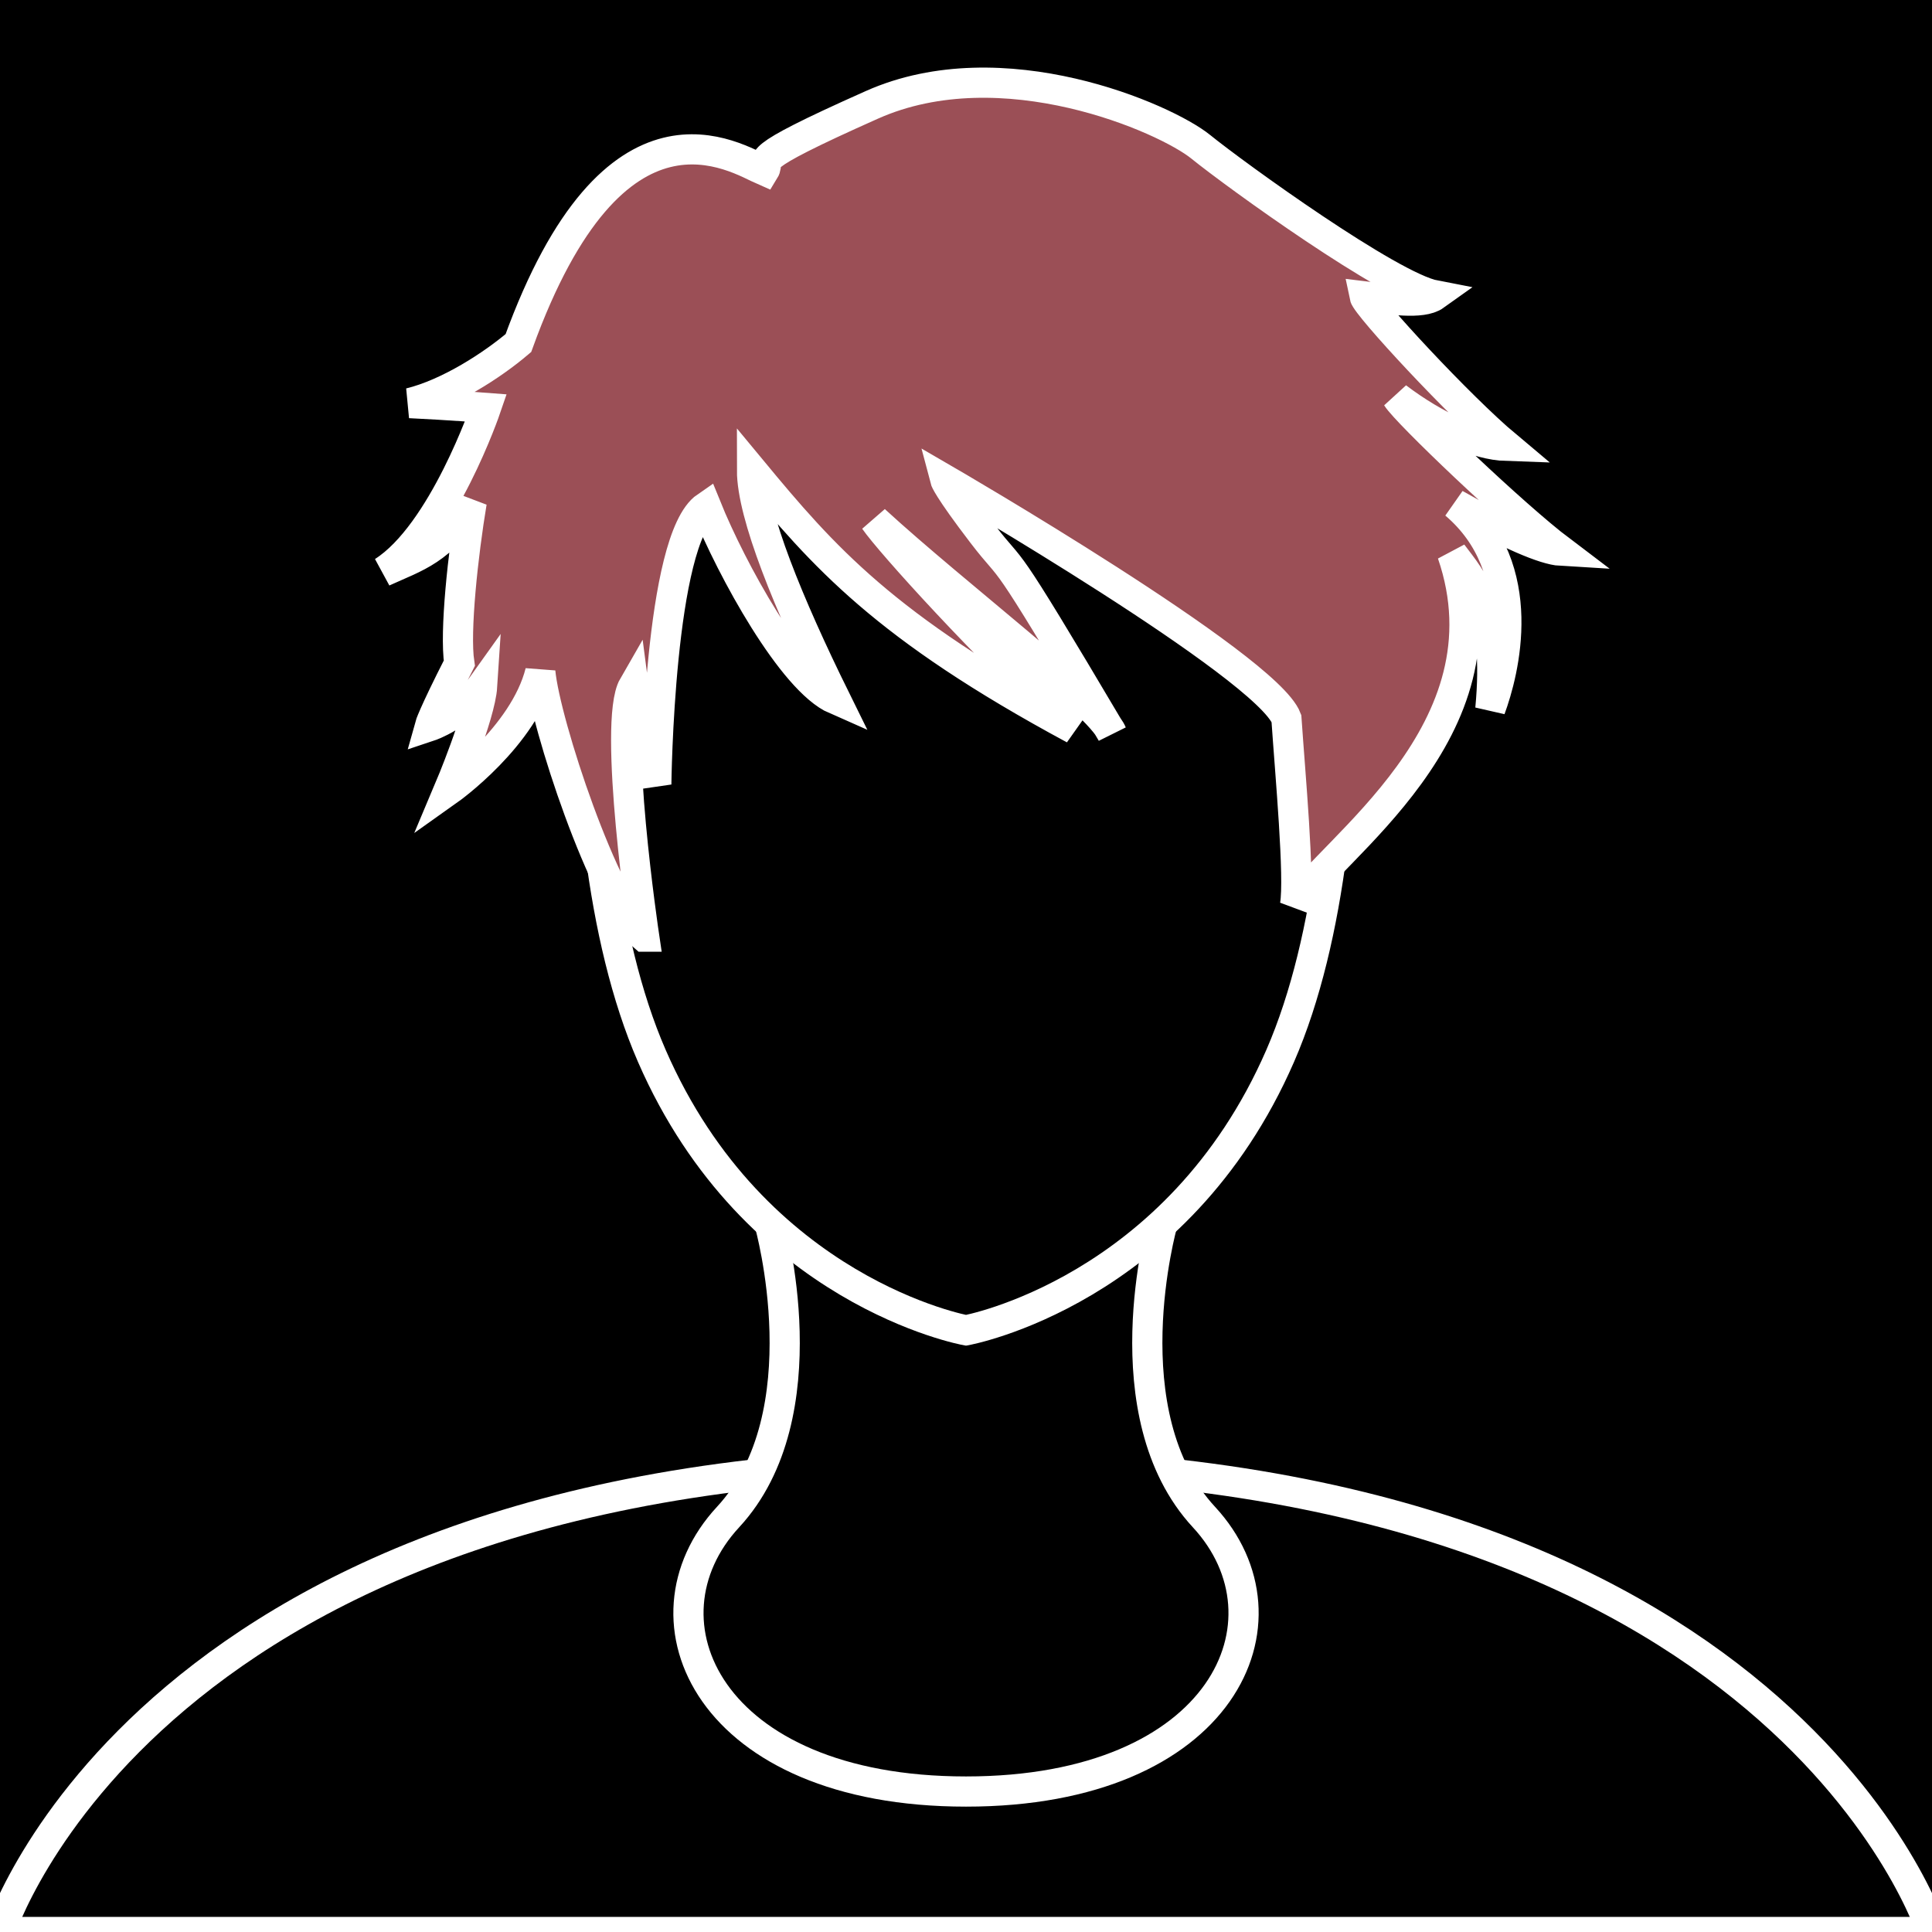
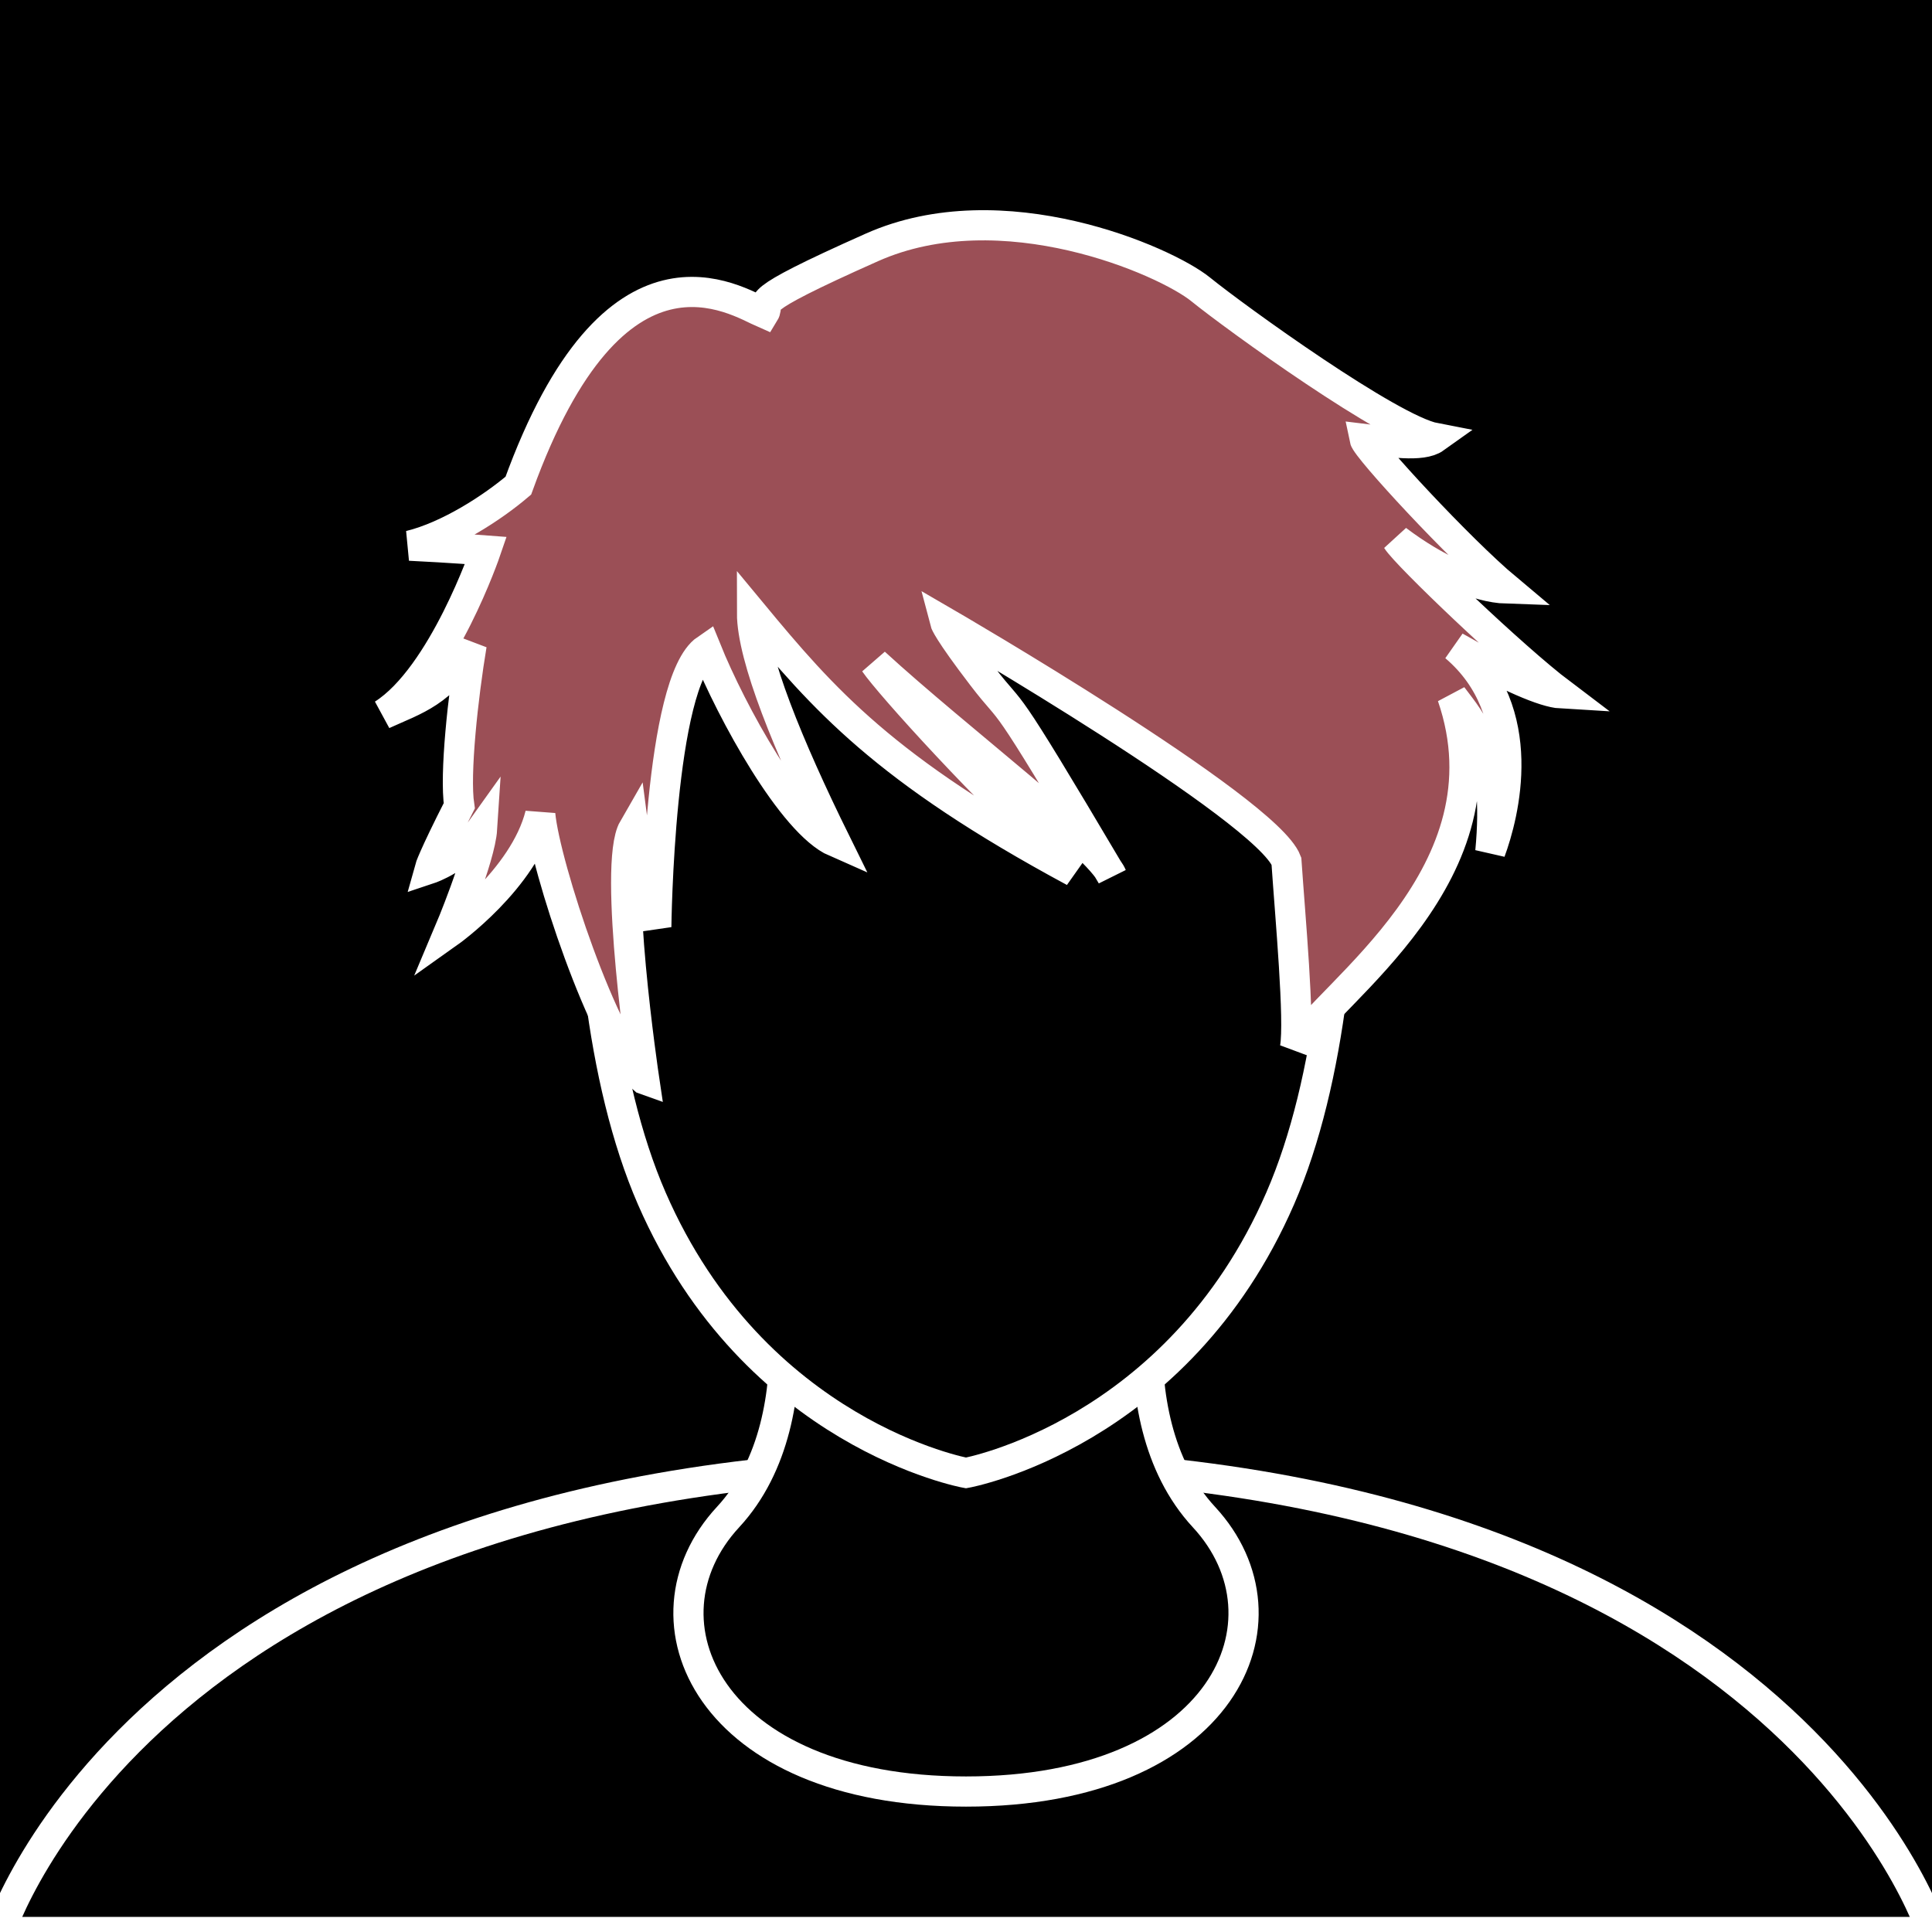
<svg xmlns="http://www.w3.org/2000/svg" width="256" height="256" viewBox="0 0 67.733 67.733" version="1.1" id="svg8">
  <defs id="defs2" />
  <g id="layer1">
    <rect style="fill:#000000;fill-opacity:1;stroke:none;stroke-width:0.703;stroke-linecap:round;stroke-linejoin:round;stroke-miterlimit:4;stroke-dasharray:none;stroke-opacity:1" id="rect893" width="67.733" height="67.733" x="0" y="0" />
    <path style="fill:#000000;fill-opacity:1;stroke:#ffffff;stroke-width:1.058;stroke-linecap:butt;stroke-linejoin:miter;stroke-miterlimit:4;stroke-dasharray:none;stroke-opacity:1" d="m 0,67.733 c 0,0 5.192,-16.443 33.867,-16.443 28.674,0 33.867,16.443 33.867,16.443 L 33.867,67.733 0,67.733" id="path891" />
    <path id="path873" style="fill:#000000;stroke:#ffffff;stroke-width:4;stroke-linecap:butt;stroke-linejoin:miter;stroke-miterlimit:4;stroke-dasharray:none;stroke-opacity:1;fill-opacity:1" d="M 128 150.514 L 101.979 162.137 C 101.979 162.137 109.096 187.382 96.469 201.02 C 83.842 214.657 93.871 237.387 128 237.387 C 162.129 237.387 172.158 214.657 159.531 201.02 C 146.904 187.382 154.021 162.137 154.021 162.137 L 128 150.514 z " transform="scale(0.2645833)" />
-     <path id="path853" style="fill:#000000;stroke:#ffffff;stroke-width:4;stroke-linecap:butt;stroke-linejoin:miter;stroke-miterlimit:4;stroke-dasharray:none;stroke-opacity:1;fill-opacity:1" d="M 128 22.729 C 98.416 22.729 88.893 37.881 83.842 44.447 C 78.791 51.013 72.73 108.592 86.367 139.906 C 100.004 171.221 128 176.271 128 176.271 C 128 176.271 155.996 171.221 169.633 139.906 C 183.27 108.592 177.209 51.013 172.158 44.447 C 167.107 37.881 157.584 22.729 128 22.729 z " transform="scale(0.2645833)" />
-     <path style="fill:#9b4f56;stroke:#ffffff;stroke-width:1.058;stroke-linecap:butt;stroke-linejoin:miter;stroke-opacity:1;stroke-miterlimit:4;stroke-dasharray:none;fill-opacity:1" d="m 22.584,32.837 c 0,0 -1.119,-7.504 -0.378,-8.788 0.189,1.465 0.803,3.449 0.803,3.449 0,0 0.094,-8.599 1.748,-9.733 0.898,2.221 3.024,6.095 4.536,6.756 -1.654,-3.355 -2.929,-6.473 -2.929,-8.032 2.504,3.024 4.63,5.481 11.292,9.071 -3.071,-2.788 -6.473,-6.567 -6.993,-7.323 2.882,2.646 7.89,6.426 8.315,7.465 -4.11,-6.945 -3.307,-5.386 -4.536,-6.993 -1.228,-1.606 -1.302,-1.889 -1.302,-1.889 0,0 11.259,6.531 11.96,8.369 0.134,1.971 0.468,5.579 0.301,6.548 1.169,-1.938 7.651,-6.114 5.512,-12.328 0.702,0.935 1.67,1.938 1.336,5.446 0.468,-1.27 1.437,-4.911 -1.236,-7.183 1.871,1.069 3.14,1.604 3.708,1.637 -1.637,-1.236 -5.412,-4.844 -5.746,-5.379 1.37,1.036 2.806,1.67 3.842,1.704 -1.637,-1.37 -4.911,-4.911 -4.978,-5.245 0.835,0.1 2.005,0.301 2.472,-0.033 C 48.743,10.056 43.331,6.147 42.095,5.145 40.859,4.143 35.146,1.637 30.569,3.675 25.992,5.713 27.061,5.546 26.794,5.98 25.792,5.546 21.549,2.706 18.174,12.027 c -0.902,0.768 -2.439,1.771 -3.809,2.105 1.403,0.067 2.673,0.167 2.673,0.167 0,0 -1.503,4.41 -3.608,5.746 1.169,-0.535 2.038,-0.735 3.107,-2.439 -0.301,1.804 -0.601,4.544 -0.434,5.646 -0.935,1.837 -1.036,2.205 -1.036,2.205 0,0 1.102,-0.367 1.837,-1.403 -0.067,1.036 -1.169,3.642 -1.169,3.642 0,0 2.639,-1.871 3.207,-4.143 0.167,1.804 2.238,8.077 3.641,9.284 z" id="path911" />
+     <path id="path853" style="fill:#000000;fill-opacity:1;stroke:#ffffff;stroke-width:1.058;stroke-linecap:butt;stroke-linejoin:miter;stroke-miterlimit:4;stroke-dasharray:none;stroke-opacity:1" d="m 33.867,11.014 c -7.827,0 -10.347,4.009 -11.684,5.746 -1.336,1.737 -2.94,16.972 0.668,25.257 3.608,8.285 11.015,9.622 11.015,9.622 0,0 7.407,-1.336 11.015,-9.622 3.608,-8.285 2.005,-23.52 0.668,-25.257 -1.336,-1.737 -3.856,-5.746 -11.684,-5.746 z" />
+     <path style="fill:#9b4f56;fill-opacity:1;stroke:#ffffff;stroke-width:1.058;stroke-linecap:butt;stroke-linejoin:miter;stroke-miterlimit:4;stroke-dasharray:none;stroke-opacity:1" d="m 22.584,37.837 c 0,0 -1.119,-7.504 -0.378,-8.788 0.189,1.465 0.803,3.449 0.803,3.449 0,0 0.094,-8.599 1.748,-9.733 0.898,2.221 3.024,6.095 4.536,6.756 -1.654,-3.355 -2.929,-6.473 -2.929,-8.032 2.504,3.024 4.63,5.481 11.292,9.071 -3.071,-2.788 -6.473,-6.567 -6.993,-7.323 2.882,2.646 7.89,6.426 8.315,7.465 -4.11,-6.945 -3.307,-5.386 -4.536,-6.993 -1.228,-1.606 -1.302,-1.889 -1.302,-1.889 0,0 11.259,6.531 11.96,8.369 0.134,1.971 0.468,5.579 0.301,6.548 1.169,-1.938 7.651,-6.114 5.512,-12.328 0.702,0.935 1.67,1.938 1.336,5.446 0.468,-1.27 1.437,-4.911 -1.236,-7.183 1.871,1.069 3.14,1.604 3.708,1.637 -1.637,-1.236 -5.412,-4.844 -5.746,-5.379 1.37,1.036 2.806,1.67 3.842,1.704 -1.637,-1.37 -4.911,-4.911 -4.978,-5.245 0.835,0.1 2.005,0.301 2.472,-0.033 -1.57,-0.301 -6.982,-4.209 -8.219,-5.212 -1.236,-1.002 -6.949,-3.508 -11.526,-1.47 -4.577,2.038 -3.508,1.871 -3.775,2.305 -1.002,-0.434 -5.245,-3.274 -8.619,6.047 -0.902,0.768 -2.439,1.771 -3.809,2.105 1.403,0.067 2.673,0.167 2.673,0.167 0,0 -1.503,4.41 -3.608,5.746 1.169,-0.535 2.038,-0.735 3.107,-2.439 -0.301,1.804 -0.601,4.544 -0.434,5.646 -0.935,1.837 -1.036,2.205 -1.036,2.205 0,0 1.102,-0.367 1.837,-1.403 -0.067,1.036 -1.169,3.642 -1.169,3.642 0,0 2.639,-1.871 3.207,-4.143 0.167,1.804 2.238,8.077 3.641,9.284 z" id="path911" />
  </g>
</svg>
